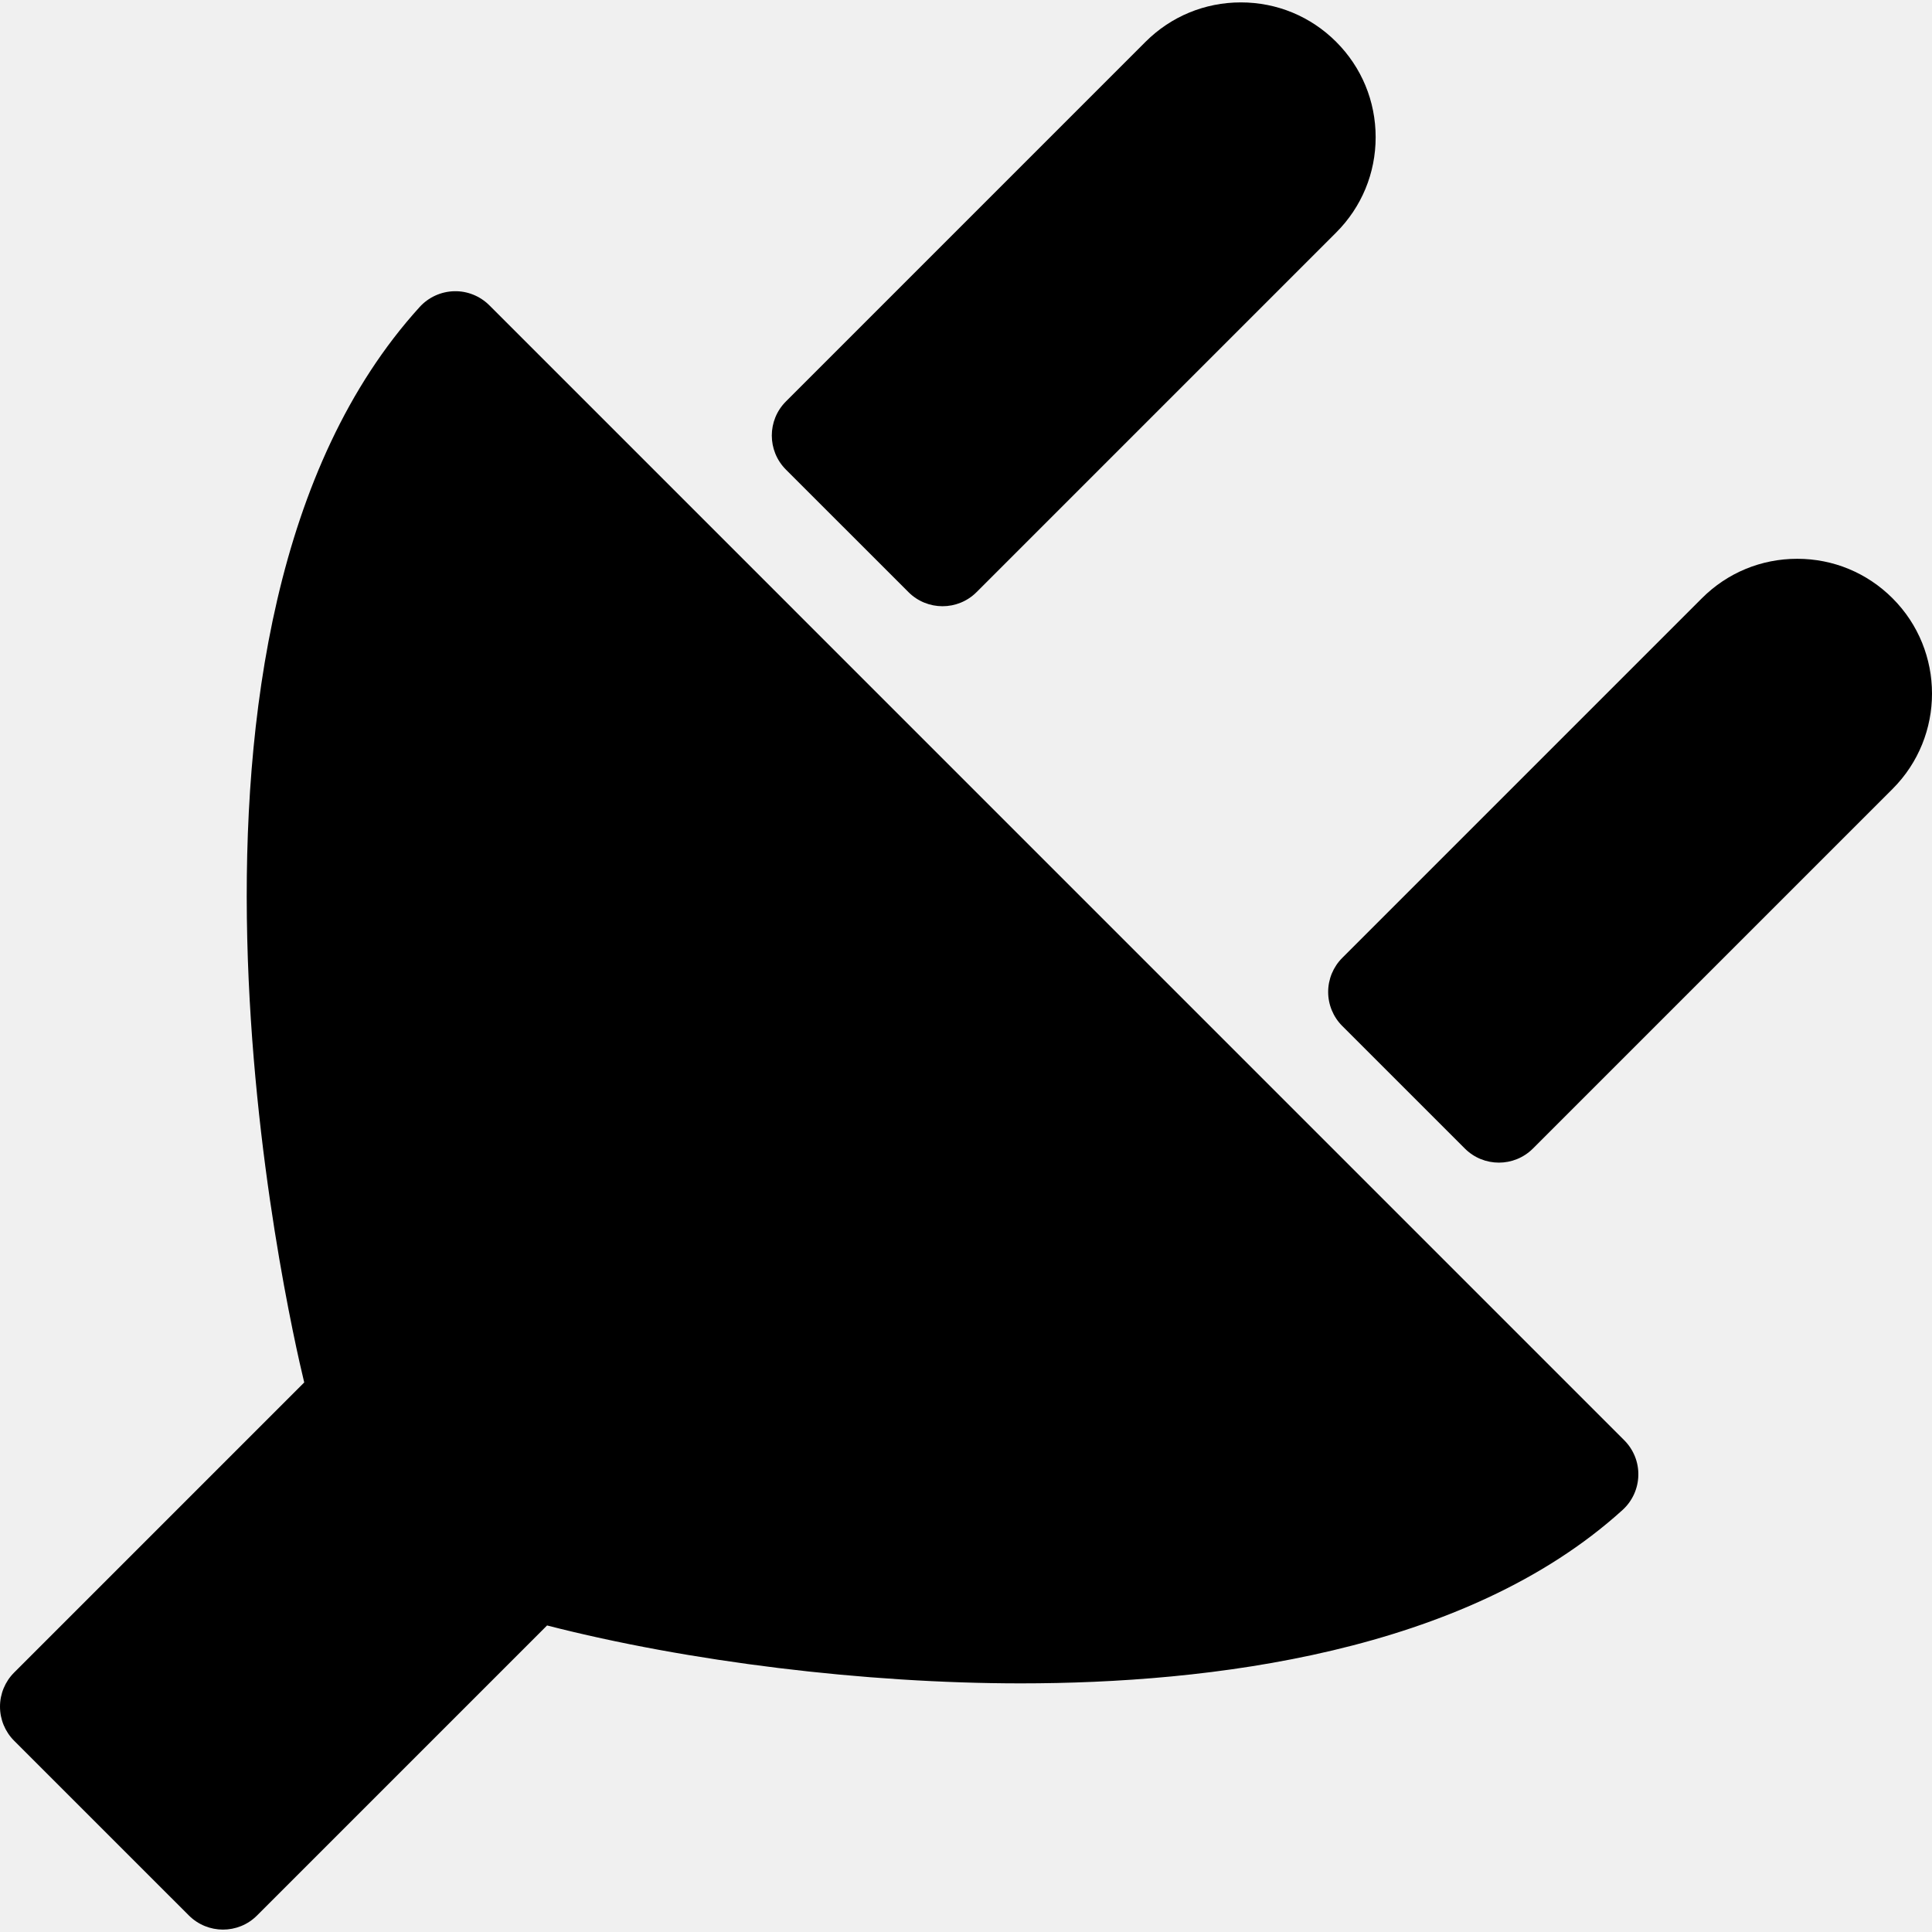
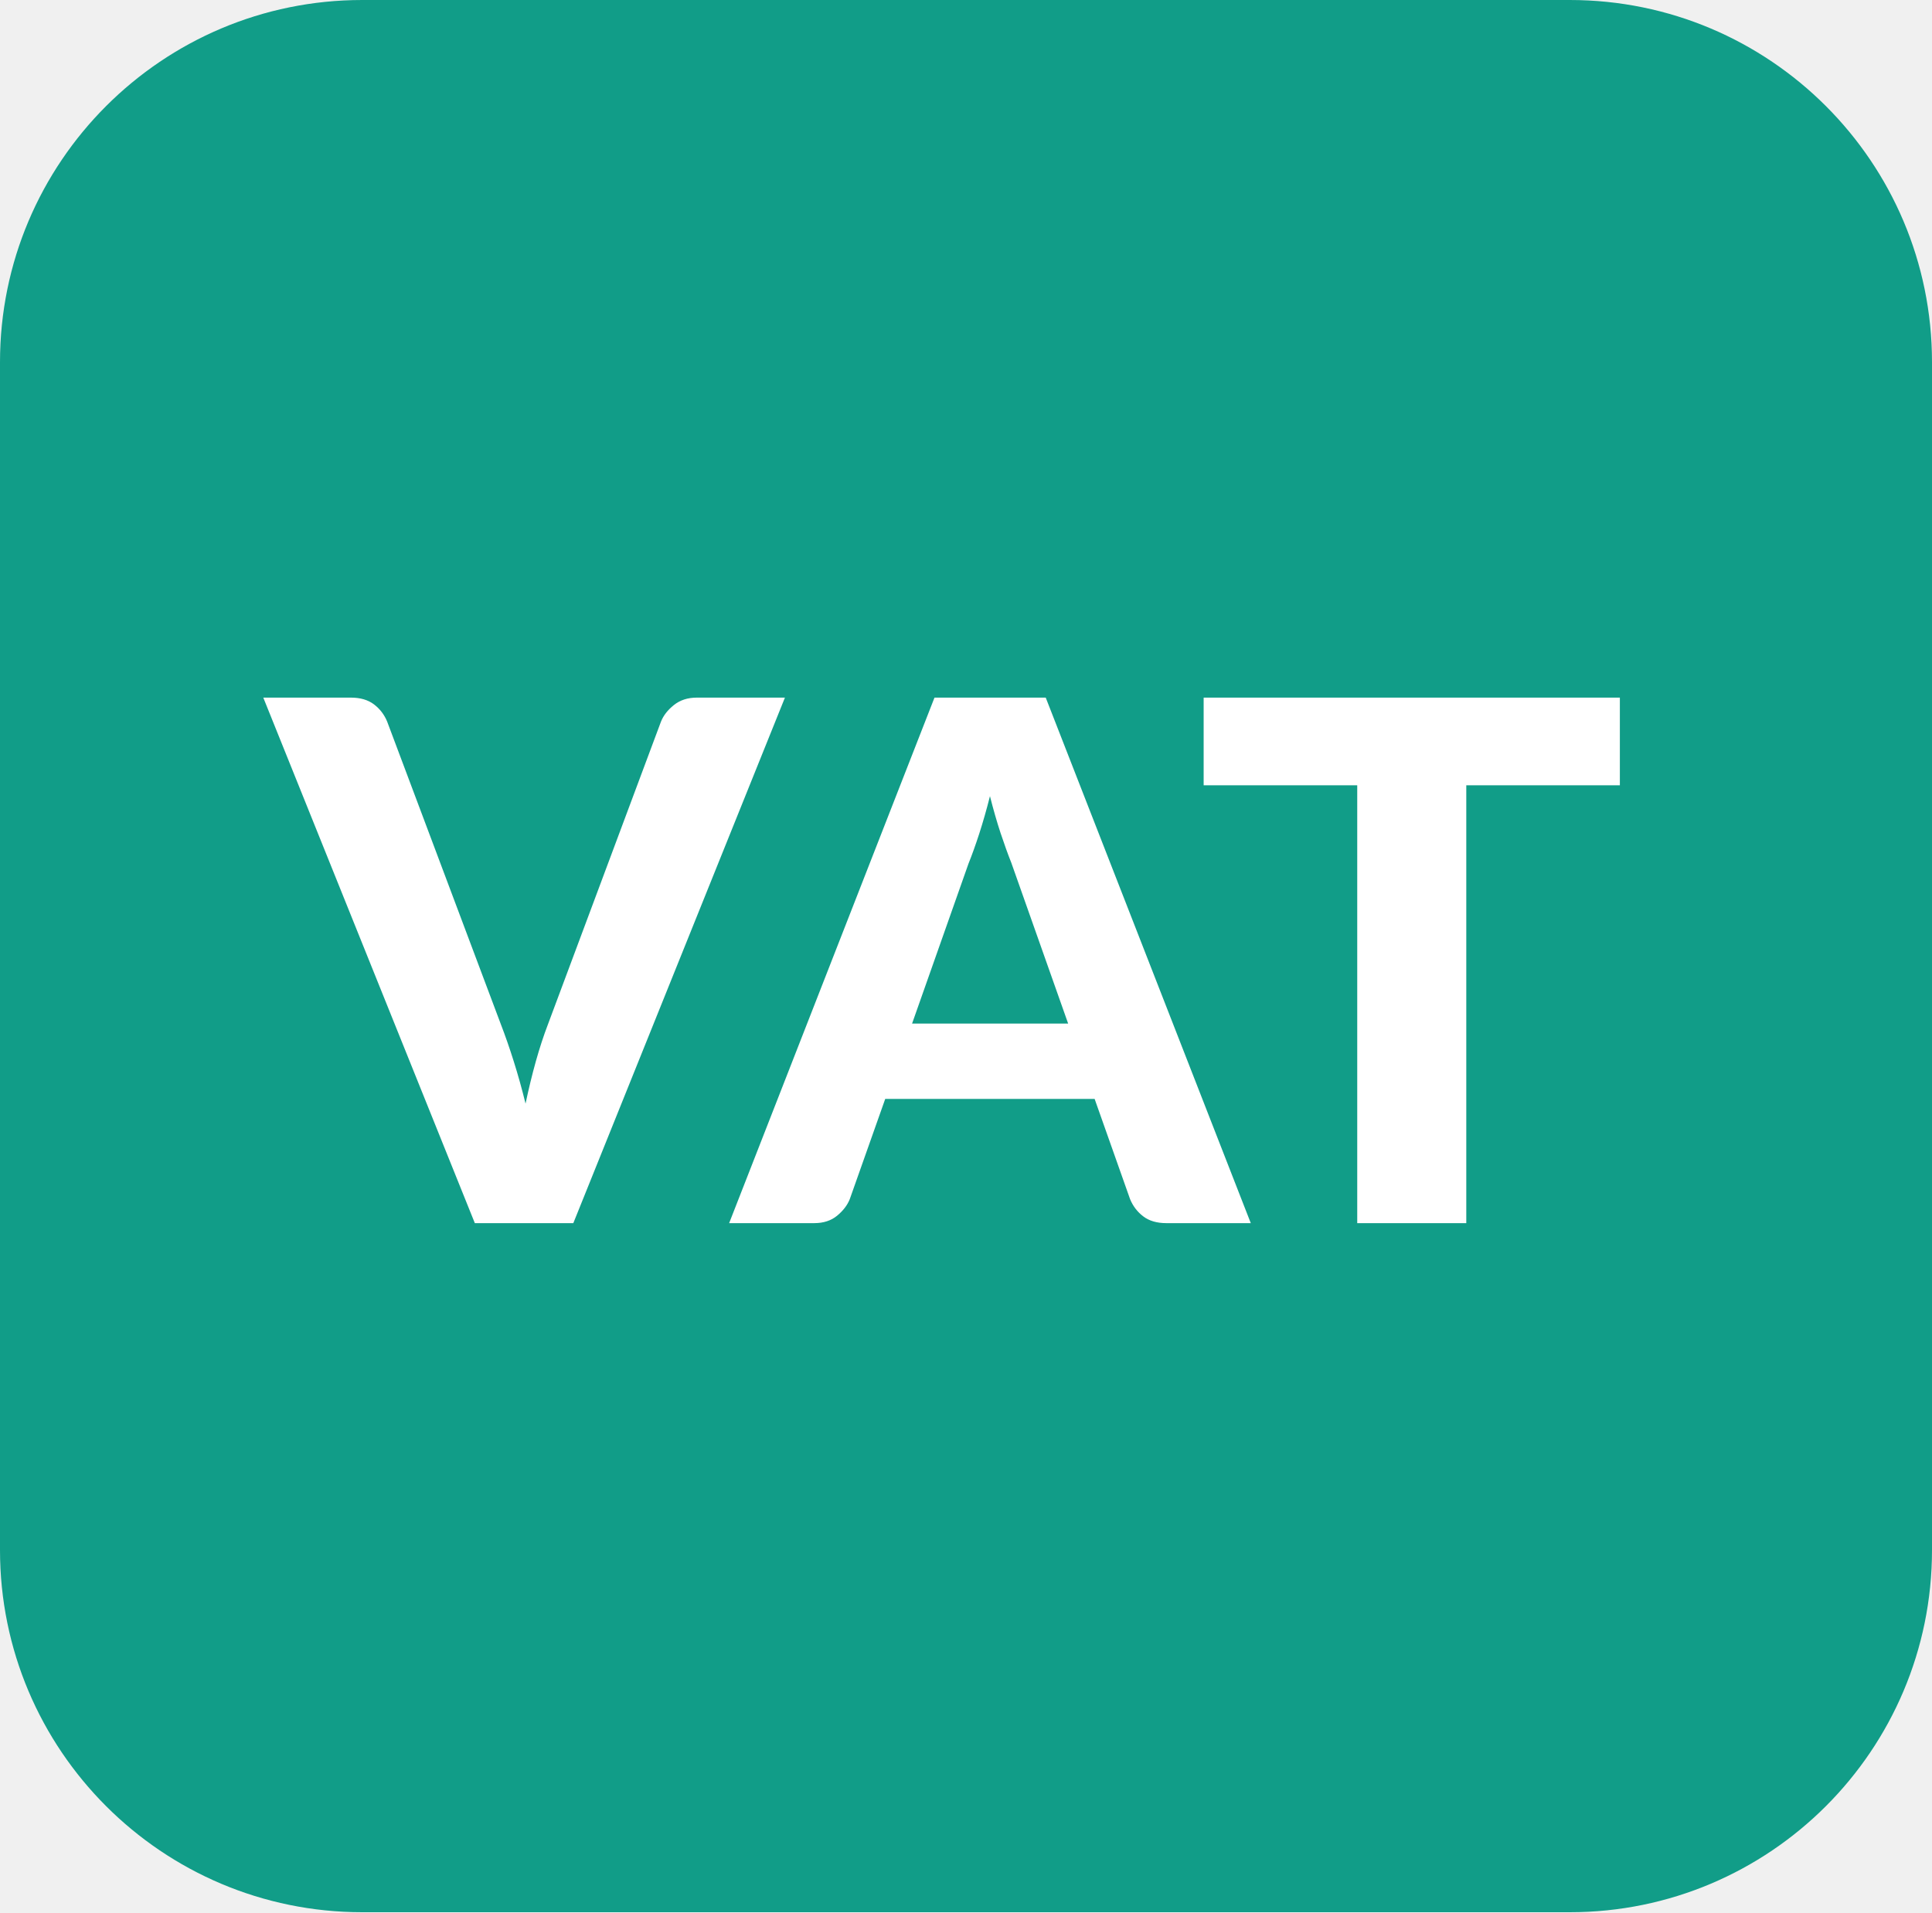
- <svg xmlns="http://www.w3.org/2000/svg" version="1.1" id="Capa_1" x="0px" y="0px" width="99.012px" height="99.012px" viewBox="0 0 99.012 99.012" style="enable-background:new 0 0 99.012 99.012;" xml:space="preserve">
-   <g>
-     <g>
-       <path d="M25.08,15.648c-0.478-0.478-1.135-0.742-1.805-0.723c-0.675,0.017-1.314,0.309-1.768,0.808    c-14.829,16.325-6.762,51.623-5.916,55.115L0.723,85.717C0.26,86.18,0,86.808,0,87.463c0,0.654,0.26,1.283,0.723,1.746    l8.958,8.957c0.482,0.48,1.114,0.723,1.746,0.723c0.631,0,1.264-0.24,1.745-0.723l14.865-14.864    c7.237,1.859,16.289,2.968,24.28,2.968c9.599,0,22.739-1.543,30.836-8.886c0.5-0.454,0.793-1.093,0.809-1.769    c0.018-0.676-0.245-1.328-0.723-1.805L25.08,15.648z" />
-       <path d="M46.557,30.345c0.482,0.482,1.114,0.723,1.746,0.723c0.632,0,1.264-0.241,1.746-0.724l18.428-18.428    c1.305-1.305,2.023-3.04,2.023-4.885c0-1.846-0.719-3.582-2.023-4.886c-1.305-1.305-3.039-2.022-4.885-2.022    c-1.845,0-3.581,0.718-4.887,2.022L40.277,20.574c-0.964,0.964-0.964,2.527,0,3.492L46.557,30.345z" />
-       <path d="M96.99,30.661c-1.305-1.305-3.039-2.024-4.885-2.024c-1.847,0-3.582,0.718-4.886,2.023L68.79,49.089    c-0.464,0.463-0.724,1.091-0.724,1.746s0.26,1.282,0.724,1.746l6.28,6.278c0.481,0.482,1.113,0.724,1.746,0.724    c0.631,0,1.264-0.241,1.746-0.724l18.43-18.429C99.686,37.735,99.686,33.353,96.99,30.661z" />
-     </g>
+ <svg xmlns="http://www.w3.org/2000/svg" width="404.04" height="400" viewBox="0 0 400 396">
+   <defs>
+     <style>
+       .cls-1 {
+         fill: #119d88;
+       }
+ 
+       .cls-2 {
+         font-size: 150px;
+         fill: #fff;
+         text-anchor: middle;
+         font-family: Lato;
+         font-weight: 800;
+       }
+     </style>
+   </defs>
+   <g id="Artboard_1" data-name="Artboard 1">
+     <rect id="Rounded_Rectangle_1" data-name="Rounded Rectangle 1" class="cls-1" width="400" height="396" rx="75" ry="75" />
+     <text id="VAT" class="cls-2" x="196.707" y="253.297">VAT</text>
  </g>
-   <g>
- </g>
-   <g>
- </g>
-   <g>
- </g>
-   <g>
- </g>
-   <g>
- </g>
-   <g>
- </g>
-   <g>
- </g>
-   <g>
- </g>
-   <g>
- </g>
-   <g>
- </g>
-   <g>
- </g>
-   <g>
- </g>
-   <g>
- </g>
-   <g>
- </g>
-   <g>
- </g>
</svg>
